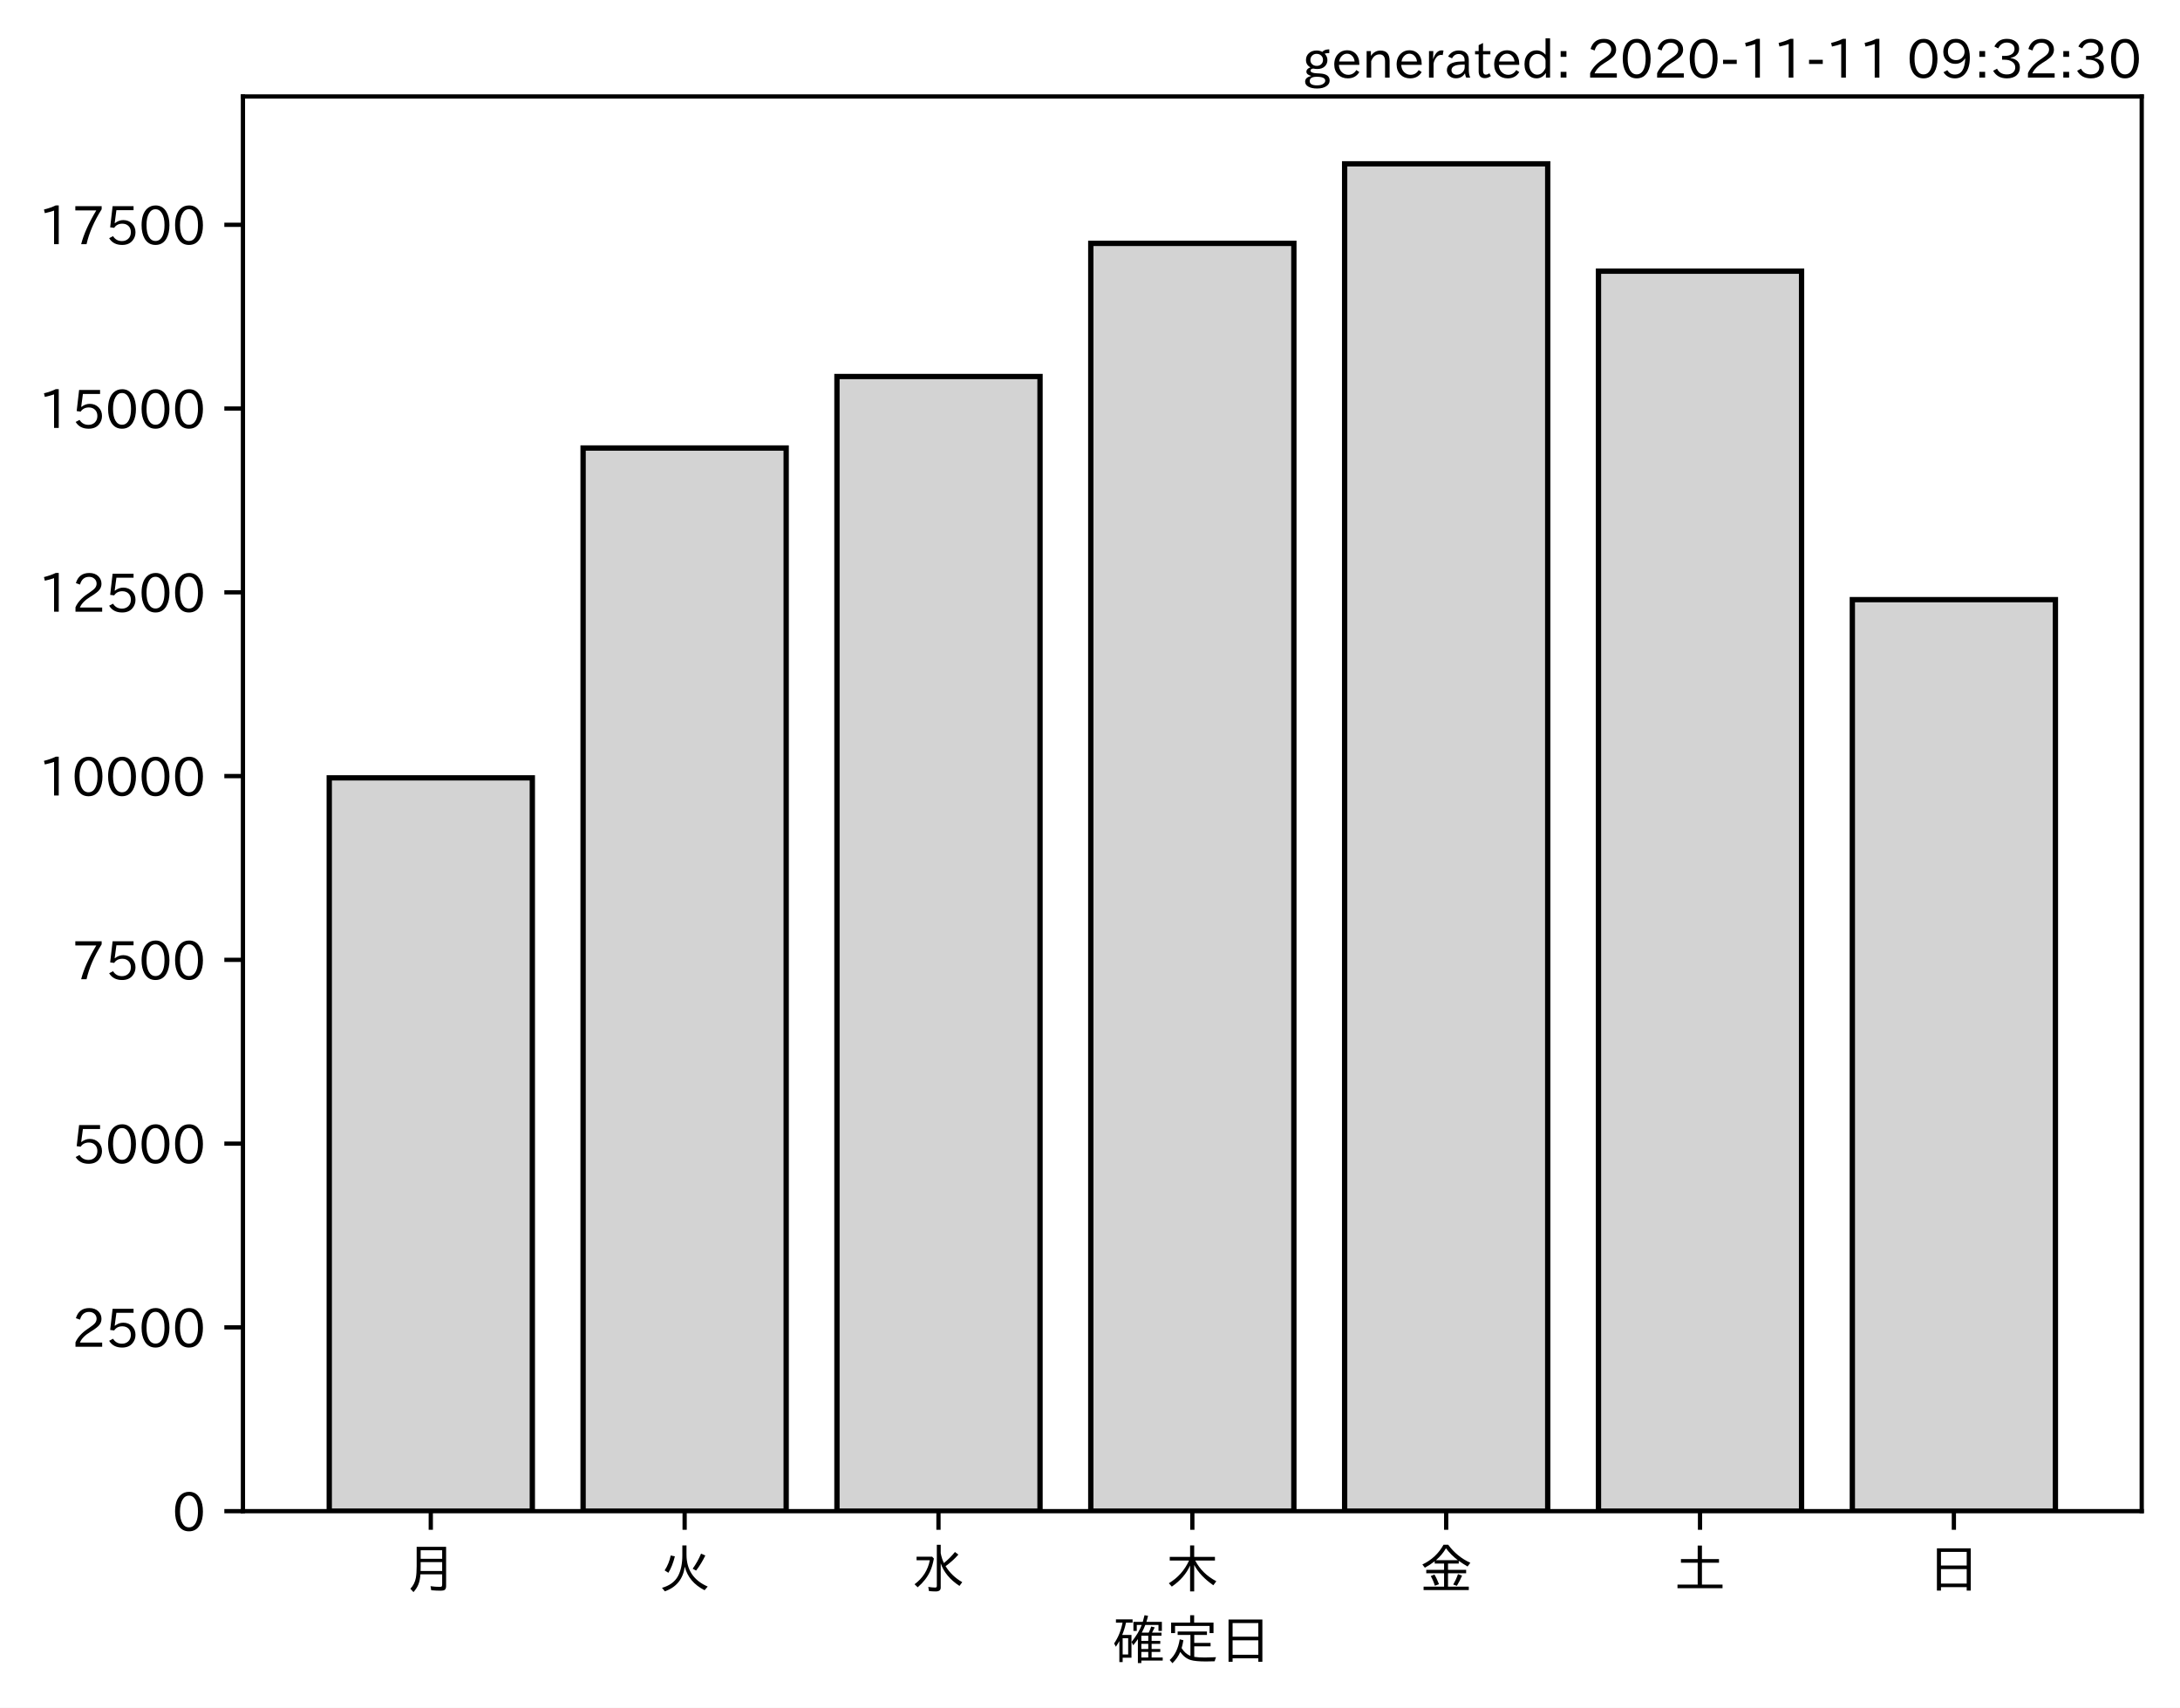
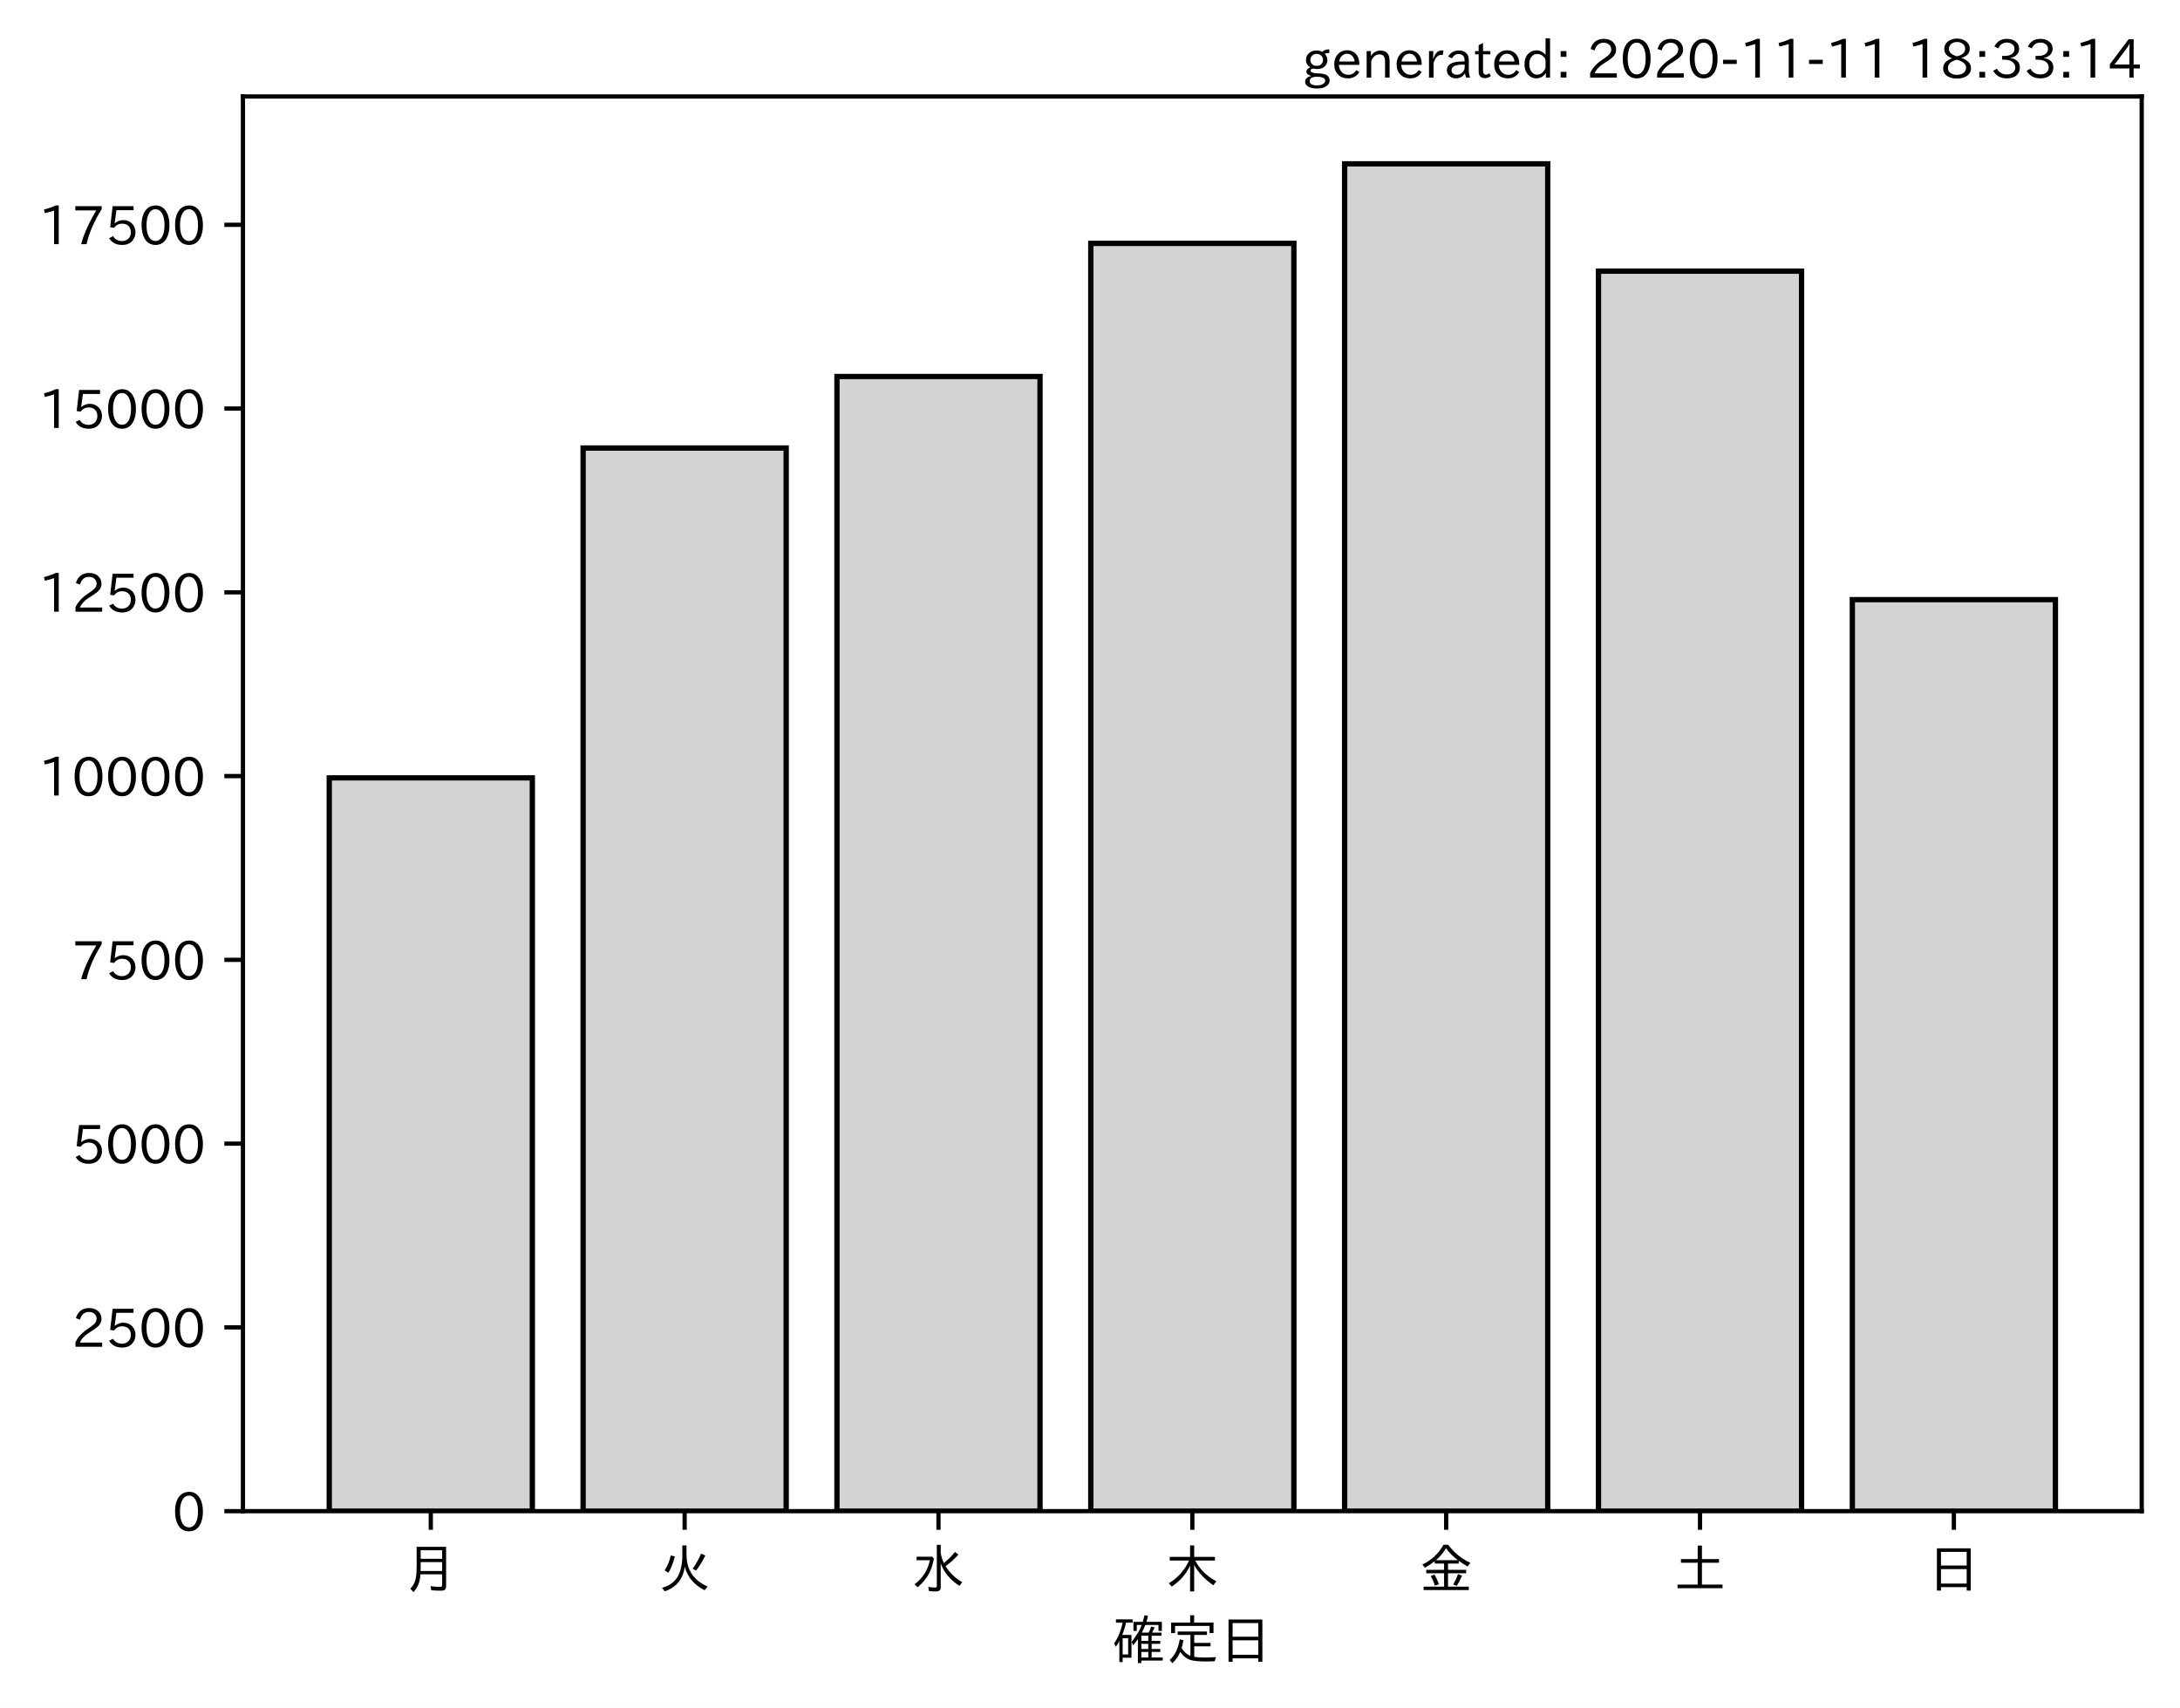
<svg xmlns="http://www.w3.org/2000/svg" xmlns:xlink="http://www.w3.org/1999/xlink" height="321.24pt" version="1.1" viewBox="0 0 410.012 321.24" width="410.012pt">
  <defs>
    <style type="text/css">*{stroke-linecap:butt;stroke-linejoin:round;}</style>
  </defs>
  <g id="figure_1">
    <g id="patch_1">
      <path d="M 0 321.24  L 410.012 321.24  L 410.012 0  L 0 0  z " style="fill:#ffffff;" />
    </g>
    <g id="axes_1">
      <g id="patch_2">
        <path d="M 45.692 284.259  L 402.812 284.259  L 402.812 18.147  L 45.692 18.147  z " style="fill:#ffffff;" />
      </g>
      <g id="patch_3">
-         <path clip-path="url(#p6523240938)" d="M 61.925 284.259  L 100.12 284.259  L 100.12 146.318  L 61.925 146.318  z " style="fill:#d3d3d3;stroke:#000000;stroke-linejoin:miter;" />
+         <path clip-path="url(#pd893813372)" d="M 61.925 284.259  L 100.12 284.259  L 100.12 146.318  L 61.925 146.318  z " style="fill:#d3d3d3;stroke:#000000;stroke-linejoin:miter;" />
      </g>
      <g id="patch_4">
-         <path clip-path="url(#p6523240938)" d="M 109.668 284.259  L 147.863 284.259  L 147.863 84.275  L 109.668 84.275  z " style="fill:#d3d3d3;stroke:#000000;stroke-linejoin:miter;" />
+         <path clip-path="url(#pd893813372)" d="M 109.668 284.259  L 147.863 284.259  L 147.863 84.275  L 109.668 84.275  z " style="fill:#d3d3d3;stroke:#000000;stroke-linejoin:miter;" />
      </g>
      <g id="patch_5">
-         <path clip-path="url(#p6523240938)" d="M 157.412 284.259  L 195.606 284.259  L 195.606 70.821  L 157.412 70.821  z " style="fill:#d3d3d3;stroke:#000000;stroke-linejoin:miter;" />
+         <path clip-path="url(#pd893813372)" d="M 157.412 284.259  L 195.606 284.259  L 195.606 70.821  L 157.412 70.821  z " style="fill:#d3d3d3;stroke:#000000;stroke-linejoin:miter;" />
      </g>
      <g id="patch_6">
-         <path clip-path="url(#p6523240938)" d="M 205.155 284.259  L 243.35 284.259  L 243.35 45.78  L 205.155 45.78  z " style="fill:#d3d3d3;stroke:#000000;stroke-linejoin:miter;" />
+         <path clip-path="url(#pd893813372)" d="M 205.155 284.259  L 243.35 284.259  L 243.35 45.78  L 205.155 45.78  z " style="fill:#d3d3d3;stroke:#000000;stroke-linejoin:miter;" />
      </g>
      <g id="patch_7">
-         <path clip-path="url(#p6523240938)" d="M 252.898 284.259  L 291.093 284.259  L 291.093 30.819  L 252.898 30.819  z " style="fill:#d3d3d3;stroke:#000000;stroke-linejoin:miter;" />
+         <path clip-path="url(#pd893813372)" d="M 252.898 284.259  L 291.093 284.259  L 291.093 30.819  L 252.898 30.819  z " style="fill:#d3d3d3;stroke:#000000;stroke-linejoin:miter;" />
      </g>
      <g id="patch_8">
-         <path clip-path="url(#p6523240938)" d="M 300.641 284.259  L 338.836 284.259  L 338.836 51.006  L 300.641 51.006  z " style="fill:#d3d3d3;stroke:#000000;stroke-linejoin:miter;" />
+         <path clip-path="url(#pd893813372)" d="M 300.641 284.259  L 338.836 284.259  L 338.836 51.006  L 300.641 51.006  z " style="fill:#d3d3d3;stroke:#000000;stroke-linejoin:miter;" />
      </g>
      <g id="patch_9">
-         <path clip-path="url(#p6523240938)" d="M 348.385 284.259  L 386.579 284.259  L 386.579 112.8  L 348.385 112.8  z " style="fill:#d3d3d3;stroke:#000000;stroke-linejoin:miter;" />
+         <path clip-path="url(#pd893813372)" d="M 348.385 284.259  L 386.579 284.259  L 386.579 112.8  L 348.385 112.8  z " style="fill:#d3d3d3;stroke:#000000;stroke-linejoin:miter;" />
      </g>
      <g id="matplotlib.axis_1">
        <g id="xtick_1">
          <g id="line2d_1">
            <defs>
-               <path d="M 0 0  L 0 3.5  " id="m0b4ecc05a3" style="stroke:#000000;stroke-width:0.8;" />
+               <path d="M 0 0  L 0 3.5  " id="m9efd24418d" style="stroke:#000000;stroke-width:0.8;" />
            </defs>
            <g>
-               <use style="stroke:#000000;stroke-width:0.8;" x="81.022" xlink:href="#m0b4ecc05a3" y="284.259" />
+               <use style="stroke:#000000;stroke-width:0.8;" x="81.022" xlink:href="#m9efd24418d" y="284.259" />
            </g>
          </g>
          <g id="text_1">
            <g transform="translate(76.02224 298.7493)scale(0.1 -0.1)">
              <defs>
                <path d="M 78.812 77.875  L 78.812 4  Q 78.812 -1.219 76.078 -3.172  Q 73.969 -4.688 68.797 -4.688  Q 60.844 -4.688 50.828 -3.859  L 49.516 3.812  Q 58.594 2.484 67.094 2.484  Q 70.359 2.484 71.047 4.109  Q 71.391 4.891 71.391 6.844  L 71.391 26.125  L 30.516 26.125  Q 29.781 14.938 26.812 7.422  Q 24.031 0.094 17.438 -7.375  L 11.625 -0.984  Q 19.672 7.422 21.922 19.438  Q 23.438 27.688 23.438 41.406  L 23.438 77.875  z M 30.953 71.391  L 30.953 55.328  L 71.391 55.328  L 71.391 71.391  z M 30.953 49.125  L 30.953 39.938  Q 30.953 35.75 30.859 33.547  L 30.859 32.328  L 71.391 32.328  L 71.391 49.125  z " id="IPAexGothic-26376" />
              </defs>
              <use xlink:href="#IPAexGothic-26376" />
            </g>
          </g>
        </g>
        <g id="xtick_2">
          <g id="line2d_2">
            <g>
-               <use style="stroke:#000000;stroke-width:0.8;" x="128.766" xlink:href="#m0b4ecc05a3" y="284.259" />
+               <use style="stroke:#000000;stroke-width:0.8;" x="128.766" xlink:href="#m9efd24418d" y="284.259" />
            </g>
          </g>
          <g id="text_2">
            <g transform="translate(123.7656 298.7493)scale(0.1 -0.1)">
              <defs>
                <path d="M 53.516 80.422  L 53.516 63.188  Q 53.516 20.359 93.406 3.078  L 87.5 -3.812  Q 57.672 11.328 50.297 40.375  Q 45.359 5.672 12.797 -5.906  L 7.422 0.688  Q 28.859 6.844 37.406 22.609  Q 45.703 37.844 45.703 62.016  L 45.703 80.422  z M 12.406 33.5  Q 20.703 46.141 23.828 61.531  L 31.641 59.906  Q 27 41.312 19.438 29  z M 65.141 36.625  Q 74.656 50.047 80.906 64.984  L 88.922 61.531  Q 81.109 45.406 71.531 33.109  z " id="IPAexGothic-28779" />
              </defs>
              <use xlink:href="#IPAexGothic-28779" />
            </g>
          </g>
        </g>
        <g id="xtick_3">
          <g id="line2d_3">
            <g>
-               <use style="stroke:#000000;stroke-width:0.8;" x="176.509" xlink:href="#m0b4ecc05a3" y="284.259" />
+               <use style="stroke:#000000;stroke-width:0.8;" x="176.509" xlink:href="#m9efd24418d" y="284.259" />
            </g>
          </g>
          <g id="text_3">
            <g transform="translate(171.5089 298.7493)scale(0.1 -0.1)">
              <defs>
                <path d="M 54.203 65.922  Q 56.156 55.562 60.203 47.312  Q 71.578 56.453 81 68.109  L 87.406 63.188  Q 77.25 51.516 63.375 41.406  Q 75 22.609 94.672 11.375  L 89.5 4.297  Q 62.75 21.781 54.203 46.781  L 54.203 0.984  Q 54.203 -6.109 44.875 -6.109  Q 38.812 -6.109 32.172 -5.422  L 30.766 2.391  Q 38.422 1.219 44 1.219  Q 46.875 1.219 46.875 4.109  L 46.875 81.688  L 54.203 81.688  z M 8.797 59.281  L 38.094 59.281  L 41.359 55.766  Q 38.672 41.219 34.078 31.297  Q 26.656 15.375 10.891 1.703  L 4.984 7.422  Q 28.266 24.656 33.688 52.594  L 8.797 52.594  z " id="IPAexGothic-27700" />
              </defs>
              <use xlink:href="#IPAexGothic-27700" />
            </g>
          </g>
        </g>
        <g id="xtick_4">
          <g id="line2d_4">
            <g>
-               <use style="stroke:#000000;stroke-width:0.8;" x="224.252" xlink:href="#m0b4ecc05a3" y="284.259" />
+               <use style="stroke:#000000;stroke-width:0.8;" x="224.252" xlink:href="#m9efd24418d" y="284.259" />
            </g>
          </g>
          <g id="text_4">
            <g transform="translate(219.2522 298.7493)scale(0.1 -0.1)">
              <defs>
                <path d="M 55.422 52  Q 68.5 27 95.125 13.094  L 89.5 5.516  Q 64.594 22.797 53.516 43.703  L 53.516 -6  L 45.797 -6  L 45.797 42.672  Q 35.5 19.578 11.422 2.984  L 5.812 9.281  Q 31.453 24.75 43.797 52  L 7.516 52  L 7.516 58.891  L 45.797 58.891  L 45.797 80.469  L 53.516 80.469  L 53.516 58.891  L 92.531 58.891  L 92.531 52  z " id="IPAexGothic-26408" />
              </defs>
              <use xlink:href="#IPAexGothic-26408" />
            </g>
          </g>
        </g>
        <g id="xtick_5">
          <g id="line2d_5">
            <g>
-               <use style="stroke:#000000;stroke-width:0.8;" x="271.996" xlink:href="#m0b4ecc05a3" y="284.259" />
+               <use style="stroke:#000000;stroke-width:0.8;" x="271.996" xlink:href="#m9efd24418d" y="284.259" />
            </g>
          </g>
          <g id="text_5">
            <g transform="translate(266.9955 298.7493)scale(0.1 -0.1)">
              <defs>
                <path d="M 53.469 46.391  L 53.469 34.516  L 87.547 34.516  L 87.547 28.125  L 53.469 28.125  L 53.469 2.984  L 92.531 2.984  L 92.531 -3.516  L 7.516 -3.516  L 7.516 2.984  L 46.047 2.984  L 46.047 28.125  L 12.547 28.125  L 12.547 34.516  L 46.047 34.516  L 46.047 46.391  L 28.422 46.391  L 28.422 50.688  Q 19.734 43.891 9.906 38.531  L 5.219 44.578  Q 31.344 56.984 45.016 81.781  L 53.766 81.781  Q 70.359 59.234 95.453 47.797  L 90.234 40.828  Q 81.547 45.844 73.641 51.469  L 73.641 46.391  z M 72.016 52.688  Q 59.078 62.406 49.562 75.094  Q 42.828 63.141 30.812 52.688  z M 28.719 4.688  Q 26.078 13.719 21 22.797  L 27.875 25.688  Q 31.938 19.188 36.531 7.516  z M 63.188 6.891  Q 68.797 16.406 72.219 26.516  L 79.891 23.578  Q 75.922 14.156 70.125 4.5  z " id="IPAexGothic-37329" />
              </defs>
              <use xlink:href="#IPAexGothic-37329" />
            </g>
          </g>
        </g>
        <g id="xtick_6">
          <g id="line2d_6">
            <g>
-               <use style="stroke:#000000;stroke-width:0.8;" x="319.739" xlink:href="#m0b4ecc05a3" y="284.259" />
+               <use style="stroke:#000000;stroke-width:0.8;" x="319.739" xlink:href="#m9efd24418d" y="284.259" />
            </g>
          </g>
          <g id="text_6">
            <g transform="translate(314.7388 298.7493)scale(0.1 -0.1)">
              <defs>
                <path d="M 45.609 54.781  L 45.609 80.172  L 53.609 80.172  L 53.609 54.781  L 85.688 54.781  L 85.688 47.906  L 53.609 47.906  L 53.609 6.781  L 92.328 6.781  L 92.328 0  L 7.625 0  L 7.625 6.781  L 45.609 6.781  L 45.609 47.906  L 14.109 47.906  L 14.109 54.781  z " id="IPAexGothic-22303" />
              </defs>
              <use xlink:href="#IPAexGothic-22303" />
            </g>
          </g>
        </g>
        <g id="xtick_7">
          <g id="line2d_7">
            <g>
-               <use style="stroke:#000000;stroke-width:0.8;" x="367.482" xlink:href="#m0b4ecc05a3" y="284.259" />
+               <use style="stroke:#000000;stroke-width:0.8;" x="367.482" xlink:href="#m9efd24418d" y="284.259" />
            </g>
          </g>
          <g id="text_7">
            <g transform="translate(362.4821 298.7493)scale(0.1 -0.1)">
              <defs>
                <path d="M 81.734 75  L 81.734 -4.5  L 74.125 -4.5  L 74.125 2  L 25.734 2  L 25.734 -4.5  L 18.109 -4.5  L 18.109 75  z M 25.734 68.312  L 25.734 42.672  L 74.125 42.672  L 74.125 68.312  z M 25.734 35.891  L 25.734 8.688  L 74.125 8.688  L 74.125 35.891  z " id="IPAexGothic-26085" />
              </defs>
              <use xlink:href="#IPAexGothic-26085" />
            </g>
          </g>
        </g>
        <g id="text_8">
          <g transform="translate(209.2522 312.1399)scale(0.1 -0.1)">
            <defs>
              <path d="M 67.922 50.297  Q 70.562 55.281 72.609 61.812  L 79.297 60.203  Q 76.172 53.609 74.219 50.297  L 92 50.297  L 92 44.484  L 73.438 44.484  L 73.438 34.719  L 89.703 34.719  L 89.703 29.203  L 73.438 29.203  L 73.438 19.531  L 89.703 19.531  L 89.703 14.016  L 73.438 14.016  L 73.438 3.609  L 94.281 3.609  L 94.281 -2.203  L 54.109 -2.203  L 54.109 -6.984  L 47.609 -6.984  L 47.609 38.188  Q 43.062 31.547 38.812 26.609  L 35.688 32.812  Q 49.359 49.953 54.781 64.797  L 45.516 64.797  L 45.516 53.516  L 39.203 53.516  L 39.203 70.609  L 56.781 70.609  Q 58.594 76.609 60.109 83.109  L 66.703 81.891  Q 65.234 75.531 63.625 70.609  L 92.719 70.609  L 92.719 53.516  L 86.328 53.516  L 86.328 64.797  L 61.531 64.797  Q 58.547 56.984 54.891 50.297  z M 67.141 44.484  L 54.109 44.484  L 54.109 34.719  L 67.141 34.719  z M 67.141 29.203  L 54.109 29.203  L 54.109 19.531  L 67.141 19.531  z M 67.141 14.016  L 54.109 14.016  L 54.109 3.609  L 67.141 3.609  z M 18.109 46  L 35.547 46  L 35.547 3.078  L 18.953 3.078  L 18.953 -5.125  L 12.75 -5.125  L 12.75 34.469  Q 10.156 29.734 6.156 23.781  L 2.938 29.984  Q 14.547 47.078 18.75 69  L 6.344 69  L 6.344 75.297  L 37.641 75.297  L 37.641 69  L 25.25 69  L 24.953 68.016  Q 22.75 57.234 18.109 46  z M 18.953 39.891  L 18.953 9.188  L 29.344 9.188  L 29.344 39.891  z " id="IPAexGothic-30906" />
              <path d="M 53.609 4.734  Q 61.422 3.516 73.578 3.516  Q 81.109 3.516 94.578 4.109  Q 93.172 0.922 92 -3.562  Q 81.781 -3.906 75.688 -3.906  Q 55.766 -3.906 46.922 -1.219  Q 35.297 2.391 27.344 14.109  Q 22.516 2.547 12.594 -7.172  L 7.422 -1.172  Q 22.125 11.859 26.312 37.797  L 33.203 35.984  Q 31.734 27.438 29.828 21.188  Q 36.531 10.594 46.438 6.5  L 46.438 46  L 22.406 46  L 22.406 52.391  L 77.484 52.391  L 77.484 46  L 53.609 46  L 53.609 31  L 84.328 31  L 84.328 24.516  L 53.609 24.516  z M 53.422 69.188  L 89.844 69.188  L 89.844 49.469  L 82.422 49.469  L 82.422 62.891  L 17.531 62.891  L 17.531 49.469  L 10.109 49.469  L 10.109 69.188  L 45.906 69.188  L 45.906 83.016  L 53.422 83.016  z " id="IPAexGothic-23450" />
            </defs>
            <use xlink:href="#IPAexGothic-30906" />
            <use x="100" xlink:href="#IPAexGothic-23450" />
            <use x="200" xlink:href="#IPAexGothic-26085" />
          </g>
        </g>
      </g>
      <g id="matplotlib.axis_2">
        <g id="ytick_1">
          <g id="line2d_8">
            <defs>
-               <path d="M 0 0  L -3.5 0  " id="m0dd5435f78" style="stroke:#000000;stroke-width:0.8;" />
+               <path d="M 0 0  L -3.5 0  " id="meefb8f758e" style="stroke:#000000;stroke-width:0.8;" />
            </defs>
            <g>
-               <use style="stroke:#000000;stroke-width:0.8;" x="45.692" xlink:href="#m0dd5435f78" y="284.259" />
+               <use style="stroke:#000000;stroke-width:0.8;" x="45.692" xlink:href="#meefb8f758e" y="284.259" />
            </g>
          </g>
          <g id="text_9">
            <g transform="translate(32.39375 288.0039)scale(0.1 -0.1)">
              <defs>
                <path d="M 31.844 73.828  Q 45.016 73.828 52.094 61.625  Q 57.719 51.953 57.719 36.625  Q 57.719 21.438 52.094 11.578  Q 45.125 -0.484 31.5 -0.484  Q 17.922 -0.484 10.938 11.578  Q 5.328 21.438 5.328 36.719  Q 5.328 58.016 15.625 67.719  Q 22.172 73.828 31.844 73.828  z M 31.5 66.656  Q 23.688 66.656 19.188 58.734  Q 14.594 50.734 14.594 36.625  Q 14.594 22.75 19.094 14.797  Q 23.641 6.984 31.5 6.984  Q 40.922 6.984 45.453 18.016  Q 48.438 25.344 48.438 37.109  Q 48.438 50.875 43.844 58.734  Q 39.203 66.656 31.5 66.656  z " id="IPAexGothic-48" />
              </defs>
              <use xlink:href="#IPAexGothic-48" />
            </g>
          </g>
        </g>
        <g id="ytick_2">
          <g id="line2d_9">
            <g>
-               <use style="stroke:#000000;stroke-width:0.8;" x="45.692" xlink:href="#m0dd5435f78" y="249.69" />
+               <use style="stroke:#000000;stroke-width:0.8;" x="45.692" xlink:href="#meefb8f758e" y="249.69" />
            </g>
          </g>
          <g id="text_10">
            <g transform="translate(13.49844 253.4358)scale(0.1 -0.1)">
              <defs>
                <path d="M 57.172 0.984  L 6.984 0.984  L 6.984 9.281  Q 12.891 23.047 29.594 34.422  L 32.375 36.281  Q 40.922 42.141 43.609 45.406  Q 46.688 49.266 46.688 53.812  Q 46.688 58.938 43.062 62.547  Q 39.062 66.547 32.562 66.547  Q 19.531 66.547 15.484 52  L 7.766 54.781  Q 13.328 73.828 33.062 73.828  Q 43.844 73.828 50.25 67.438  Q 55.859 61.672 55.859 53.516  Q 55.859 47.469 52.25 42.531  Q 48.922 37.75 36.969 30.281  L 34.859 29  Q 19.625 19.578 15.281 8.891  L 57.172 8.891  z " id="IPAexGothic-50" />
                <path d="M 18.406 40.672  Q 25.531 46.297 33.938 46.297  Q 44 46.297 50.641 39.5  Q 56.844 33.016 56.844 23.391  Q 56.844 14.656 51.516 8.016  Q 44.828 -0.484 31.734 -0.484  Q 14.984 -0.484 7.328 12.25  L 14.656 16.062  Q 20.453 6.781 31.453 6.781  Q 38.531 6.781 43.266 11.188  Q 48.141 15.828 48.141 23.484  Q 48.141 30.719 43.844 35.016  Q 39.359 39.5 32.125 39.5  Q 21.969 39.5 16.75 31.688  L 9.234 32.672  L 13.812 72.406  L 53.219 72.406  L 53.219 64.891  L 20.953 64.891  L 17.719 40.672  z " id="IPAexGothic-53" />
              </defs>
              <use xlink:href="#IPAexGothic-50" />
              <use x="62.988" xlink:href="#IPAexGothic-53" />
              <use x="125.977" xlink:href="#IPAexGothic-48" />
              <use x="188.965" xlink:href="#IPAexGothic-48" />
            </g>
          </g>
        </g>
        <g id="ytick_3">
          <g id="line2d_10">
            <g>
-               <use style="stroke:#000000;stroke-width:0.8;" x="45.692" xlink:href="#m0dd5435f78" y="215.122" />
+               <use style="stroke:#000000;stroke-width:0.8;" x="45.692" xlink:href="#meefb8f758e" y="215.122" />
            </g>
          </g>
          <g id="text_11">
            <g transform="translate(13.49844 218.8676)scale(0.1 -0.1)">
              <use xlink:href="#IPAexGothic-53" />
              <use x="62.988" xlink:href="#IPAexGothic-48" />
              <use x="125.977" xlink:href="#IPAexGothic-48" />
              <use x="188.965" xlink:href="#IPAexGothic-48" />
            </g>
          </g>
        </g>
        <g id="ytick_4">
          <g id="line2d_11">
            <g>
-               <use style="stroke:#000000;stroke-width:0.8;" x="45.692" xlink:href="#m0dd5435f78" y="180.554" />
+               <use style="stroke:#000000;stroke-width:0.8;" x="45.692" xlink:href="#meefb8f758e" y="180.554" />
            </g>
          </g>
          <g id="text_12">
            <g transform="translate(13.49844 184.2994)scale(0.1 -0.1)">
              <defs>
                <path d="M 56.203 66.609  Q 34.969 32.906 27.781 0.984  L 17.672 0.984  Q 24.703 28.656 46.094 64.5  L 6.688 64.5  L 6.688 72.406  L 56.203 72.406  z " id="IPAexGothic-55" />
              </defs>
              <use xlink:href="#IPAexGothic-55" />
              <use x="62.988" xlink:href="#IPAexGothic-53" />
              <use x="125.977" xlink:href="#IPAexGothic-48" />
              <use x="188.965" xlink:href="#IPAexGothic-48" />
            </g>
          </g>
        </g>
        <g id="ytick_5">
          <g id="line2d_12">
            <g>
-               <use style="stroke:#000000;stroke-width:0.8;" x="45.692" xlink:href="#m0dd5435f78" y="145.986" />
+               <use style="stroke:#000000;stroke-width:0.8;" x="45.692" xlink:href="#meefb8f758e" y="145.986" />
            </g>
          </g>
          <g id="text_13">
            <g transform="translate(7.2 149.7313)scale(0.1 -0.1)">
              <defs>
                <path d="M 38.484 0.984  L 29.688 0.984  L 29.688 64.109  Q 21.438 61.281 12.312 59.328  L 10.688 66.109  Q 23.734 69.391 32.906 73.922  L 38.484 73.922  z " id="IPAexGothic-49" />
              </defs>
              <use xlink:href="#IPAexGothic-49" />
              <use x="62.988" xlink:href="#IPAexGothic-48" />
              <use x="125.977" xlink:href="#IPAexGothic-48" />
              <use x="188.965" xlink:href="#IPAexGothic-48" />
              <use x="251.953" xlink:href="#IPAexGothic-48" />
            </g>
          </g>
        </g>
        <g id="ytick_6">
          <g id="line2d_13">
            <g>
-               <use style="stroke:#000000;stroke-width:0.8;" x="45.692" xlink:href="#m0dd5435f78" y="111.418" />
+               <use style="stroke:#000000;stroke-width:0.8;" x="45.692" xlink:href="#meefb8f758e" y="111.418" />
            </g>
          </g>
          <g id="text_14">
            <g transform="translate(7.2 115.1631)scale(0.1 -0.1)">
              <use xlink:href="#IPAexGothic-49" />
              <use x="62.988" xlink:href="#IPAexGothic-50" />
              <use x="125.977" xlink:href="#IPAexGothic-53" />
              <use x="188.965" xlink:href="#IPAexGothic-48" />
              <use x="251.953" xlink:href="#IPAexGothic-48" />
            </g>
          </g>
        </g>
        <g id="ytick_7">
          <g id="line2d_14">
            <g>
-               <use style="stroke:#000000;stroke-width:0.8;" x="45.692" xlink:href="#m0dd5435f78" y="76.85" />
+               <use style="stroke:#000000;stroke-width:0.8;" x="45.692" xlink:href="#meefb8f758e" y="76.85" />
            </g>
          </g>
          <g id="text_15">
            <g transform="translate(7.2 80.59491)scale(0.1 -0.1)">
              <use xlink:href="#IPAexGothic-49" />
              <use x="62.988" xlink:href="#IPAexGothic-53" />
              <use x="125.977" xlink:href="#IPAexGothic-48" />
              <use x="188.965" xlink:href="#IPAexGothic-48" />
              <use x="251.953" xlink:href="#IPAexGothic-48" />
            </g>
          </g>
        </g>
        <g id="ytick_8">
          <g id="line2d_15">
            <g>
-               <use style="stroke:#000000;stroke-width:0.8;" x="45.692" xlink:href="#m0dd5435f78" y="42.281" />
+               <use style="stroke:#000000;stroke-width:0.8;" x="45.692" xlink:href="#meefb8f758e" y="42.281" />
            </g>
          </g>
          <g id="text_16">
            <g transform="translate(7.2 46.02674)scale(0.1 -0.1)">
              <use xlink:href="#IPAexGothic-49" />
              <use x="62.988" xlink:href="#IPAexGothic-55" />
              <use x="125.977" xlink:href="#IPAexGothic-53" />
              <use x="188.965" xlink:href="#IPAexGothic-48" />
              <use x="251.953" xlink:href="#IPAexGothic-48" />
            </g>
          </g>
        </g>
      </g>
      <g id="patch_10">
        <path d="M 45.692 284.259  L 45.692 18.147  " style="fill:none;stroke:#000000;stroke-linecap:square;stroke-linejoin:miter;stroke-width:0.8;" />
      </g>
      <g id="patch_11">
        <path d="M 402.812 284.259  L 402.812 18.147  " style="fill:none;stroke:#000000;stroke-linecap:square;stroke-linejoin:miter;stroke-width:0.8;" />
      </g>
      <g id="patch_12">
        <path d="M 45.692 284.259  L 402.812 284.259  " style="fill:none;stroke:#000000;stroke-linecap:square;stroke-linejoin:miter;stroke-width:0.8;" />
      </g>
      <g id="patch_13">
        <path d="M 45.692 18.147  L 402.812 18.147  " style="fill:none;stroke:#000000;stroke-linecap:square;stroke-linejoin:miter;stroke-width:0.8;" />
      </g>
    </g>
    <g id="text_17">
      <g transform="translate(244.9169 14.69063)scale(0.1 -0.1)">
        <defs>
          <path d="M 20.797 17.969  Q 15.719 17.531 15.719 14.062  Q 15.719 9.578 27.547 8.984  L 33.297 8.688  Q 51.609 7.766 51.609 -4.594  Q 51.609 -10.938 45.703 -14.984  Q 39.359 -19.578 28.031 -19.578  Q 17.781 -19.578 11.531 -16.062  Q 5.516 -12.641 5.516 -6.688  Q 5.516 1.312 16.797 3.859  L 16.797 4.203  Q 7.906 6.453 7.906 12.156  Q 7.906 17.438 15.531 20.266  Q 7.125 24.609 7.125 34.078  Q 7.125 41.406 12.016 46.297  Q 17.625 51.906 27.156 51.906  Q 33.203 51.906 37.844 49.266  Q 41.406 53.953 50.922 54.109  L 50.922 47.078  Q 44.344 46.922 42.234 45.906  Q 47.406 40.828 47.406 33.891  Q 47.406 27 42.719 22.266  Q 37.5 17.094 28.328 17.094  Q 24.422 17.094 20.797 17.969  z M 27.094 45.609  Q 22.016 45.609 18.703 42.281  Q 15.438 39.016 15.438 34.078  Q 15.438 29.25 18.5 26.312  Q 21.828 23 27.438 23  Q 32.719 23 35.891 26.219  Q 39.109 29.391 39.109 34.422  Q 39.109 39.016 35.891 42.188  Q 32.516 45.609 27.094 45.609  z M 27.391 2.484  Q 14.109 2.484 14.109 -5.719  Q 14.109 -13.672 28.125 -13.672  Q 37.156 -13.672 41.219 -9.469  Q 43.312 -7.516 43.312 -4.891  Q 43.312 2.484 27.391 2.484  z " id="IPAexGothic-103" />
          <path d="M 13.484 24.906  Q 13.922 16.266 18.891 11.281  Q 23.969 6.203 31.203 6.203  Q 40.719 6.203 46.297 15.094  L 51.906 11.375  Q 44.828 -0.484 30.172 -0.484  Q 19.094 -0.484 11.969 6.594  Q 4.781 13.812 4.781 25.641  Q 4.781 38.188 12.312 45.703  Q 19 52.391 29 52.391  Q 38.422 52.391 44.781 46.188  Q 51.906 38.969 51.906 26.906  L 51.906 24.906  z M 43.062 31.203  Q 42.328 37.984 38.281 41.891  Q 34.281 45.906 28.812 45.906  Q 22.469 45.906 17.969 40.484  Q 14.891 36.812 13.969 31.203  z " id="IPAexGothic-101" />
          <path d="M 52 0.984  L 43.406 0.984  L 43.406 31.891  Q 43.406 44.578 32.906 44.578  Q 22.312 44.578 17.391 31.891  L 17.391 0.984  L 8.797 0.984  L 8.797 50.781  L 16.797 50.781  L 16.797 41.797  Q 23.828 51.812 34.719 51.812  Q 52 51.812 52 32.375  z " id="IPAexGothic-110" />
          <path d="M 36.078 51.812  L 34.578 43.266  Q 32.906 43.609 31.594 43.609  Q 25.828 43.609 22.078 38.188  Q 17.391 31.344 17.391 26.172  L 17.391 0.984  L 8.797 0.984  L 8.797 50.781  L 16.891 50.781  L 16.5 35.984  L 16.703 35.984  Q 22.219 52.203 32.766 52.203  Q 34.469 52.203 36.078 51.812  z " id="IPAexGothic-114" />
          <path d="M 49.312 0.984  L 41.75 0.984  Q 39.984 4.734 39.547 8.688  L 39.203 8.688  Q 33.547 -0.391 22.312 -0.391  Q 14.594 -0.391 9.719 4.5  Q 5.422 8.797 5.422 14.984  Q 5.422 30.422 32.031 31.203  L 38.719 31.391  L 38.719 33.984  Q 38.719 39.203 35.75 42.188  Q 32.625 45.312 27.734 45.312  Q 19.344 45.312 15.141 37.156  L 7.719 40.578  Q 14.656 52 27.938 52  Q 37.109 52 42.047 46.875  Q 46.625 42.281 46.625 33.891  L 46.625 15.578  Q 46.625 6.25 49.312 0.984  z M 38.922 25.391  L 33.453 25.297  Q 14.109 24.859 14.109 14.891  Q 14.109 11.375 16.406 9.078  Q 19.234 6.297 23.828 6.297  Q 30.219 6.297 34.906 10.984  Q 38.922 15.141 38.922 21  z " id="IPAexGothic-97" />
          <path d="M 33.203 3.766  Q 27.641 -0.094 21.828 -0.094  Q 10.203 -0.094 10.203 12.984  L 10.203 44.672  L 3.422 44.672  L 3.422 50.781  L 10.203 50.781  L 10.203 61.969  L 18.406 66.062  L 18.406 50.781  L 32.234 50.781  L 32.234 44.672  L 18.406 44.672  L 18.406 14.156  Q 18.406 6.5 23.641 6.5  Q 27.156 6.5 30.328 9.188  z " id="IPAexGothic-116" />
          <path d="M 52.984 0.984  L 45.172 0.984  L 45.172 9.672  Q 38.141 -0.484 27.391 -0.484  Q 18.453 -0.484 12.312 5.812  Q 4.891 13.188 4.891 25.984  Q 4.891 38.531 12.062 45.906  Q 18.266 52.203 27.391 52.203  Q 37.25 52.203 44.484 43.891  L 44.484 74.906  L 52.984 74.906  z M 44.484 20.359  L 44.484 32.766  Q 44.484 37.703 38.375 42.281  Q 34.078 45.406 28.953 45.406  Q 23.188 45.406 19.188 41.406  Q 13.875 36.078 13.875 26.219  Q 13.875 17.328 18.266 11.719  Q 22.516 6.391 28.859 6.391  Q 36.281 6.391 41.5 13.672  Q 44.484 17.719 44.484 20.359  z " id="IPAexGothic-100" />
          <path d="M 21.391 39.984  L 10.5 39.984  L 10.5 50.781  L 21.391 50.781  z M 21.391 0.984  L 10.5 0.984  L 10.5 11.766  L 21.391 11.766  z " id="IPAexGothic-58" />
          <path id="IPAexGothic-32" />
          <path d="M 30.766 26.609  L 4.984 26.609  L 4.984 34.422  L 30.766 34.422  z " id="IPAexGothic-45" />
-           <path d="M 46.625 36.812  Q 39.75 26.812 28.328 26.812  Q 19.578 26.812 13.234 32.125  Q 5.719 38.422 5.719 49.422  Q 5.719 59.578 12.016 66.656  Q 18.453 73.828 29.203 73.828  Q 43.75 73.828 50.641 61.719  Q 55.609 52.781 55.609 38.625  Q 55.609 19.531 47.516 9.188  Q 39.891 -0.484 27.641 -0.484  Q 13.422 -0.484 6.109 10.984  L 13.328 14.891  Q 18.062 6.688 27.391 6.688  Q 45.656 6.688 47.016 36.812  z M 29.5 66.844  Q 22.656 66.844 18.312 61.719  Q 14.406 57.078 14.406 50  Q 14.406 42.828 18.109 38.719  Q 22.406 33.797 29.781 33.797  Q 37.984 33.797 42.625 40.188  Q 45.703 44.484 45.703 49.516  Q 45.703 55.516 42.094 60.359  Q 37.109 66.844 29.5 66.844  z " id="IPAexGothic-57" />
+           <path d="M 39.703 37.891  Q 57.812 31.734 57.812 18.703  Q 57.812 8.453 48.438 3.078  Q 41.609 -0.875 31.5 -0.875  Q 21.344 -0.875 14.5 3.078  Q 5.422 8.297 5.422 18.406  Q 5.422 31.062 22.016 37.203  L 22.016 37.5  Q 7.516 42.719 7.516 54.828  Q 7.516 64.062 15.328 69.625  Q 21.969 74.312 31.547 74.312  Q 42.234 74.312 48.922 68.797  Q 55.516 63.578 55.516 55.719  Q 55.516 42.281 39.703 38.188  z M 31.594 41.016  Q 46.828 44.625 46.828 55.125  Q 46.828 61.188 41.797 64.844  Q 37.703 67.922 31.5 67.922  Q 25.094 67.922 20.797 64.5  Q 16.406 60.891 16.406 55.031  Q 16.406 49.219 21.094 45.703  Q 23.344 43.891 26.906 42.531  Q 31 40.875 31.594 41.016  z M 30.906 34.516  Q 14.406 30.172 14.406 19  Q 14.406 12.109 20.516 8.688  Q 25.094 6.109 31.391 6.109  Q 40.234 6.109 45.016 10.891  Q 48.531 14.406 48.531 19.531  Q 48.531 24.906 43.656 28.906  Q 40.766 31.156 36.719 32.812  Q 31.984 34.719 30.906 34.516  z " id="IPAexGothic-56" />
          <path d="M 37.203 37.797  Q 54.781 34.625 54.781 19.969  Q 54.781 11.188 48.875 5.562  Q 42.328 -0.484 30.375 -0.484  Q 12.453 -0.484 4.5 13.766  L 11.812 17.672  Q 17.328 6.891 30.281 6.891  Q 37.891 6.891 42.094 10.797  Q 46.094 14.5 46.094 20.172  Q 46.094 26.859 40.094 30.906  Q 34.625 34.578 25.688 34.578  L 21.297 34.578  L 21.297 41.703  L 25.875 41.703  Q 34.859 41.703 39.594 45.125  Q 44.672 48.734 44.672 54.828  Q 44.672 61.469 38.969 64.656  Q 35.297 66.844 30.172 66.844  Q 19.344 66.844 14.109 55.906  L 6.781 59.422  Q 14.016 73.828 30.281 73.828  Q 40.578 73.828 46.969 68.656  Q 53.375 63.578 53.375 55.219  Q 53.375 47.312 47.172 42.281  Q 43.172 39.062 37.203 38.188  z " id="IPAexGothic-51" />
+           <path d="M 59.578 18.109  L 47.797 18.109  L 47.797 0.984  L 39.797 0.984  L 39.797 18.109  L 3.078 18.109  L 3.078 26.125  L 38.375 73.094  L 47.797 73.094  L 47.797 25.531  L 59.578 25.531  z M 40.281 64.203  L 39.984 64.203  Q 35.594 57.125 31.297 51.312  L 11.859 25.531  L 39.797 25.531  L 39.797 49.125  Q 39.797 54.391 40.281 64.203  z " id="IPAexGothic-52" />
        </defs>
        <use xlink:href="#IPAexGothic-103" />
        <use x="55.518" xlink:href="#IPAexGothic-101" />
        <use x="112.402" xlink:href="#IPAexGothic-110" />
        <use x="172.803" xlink:href="#IPAexGothic-101" />
        <use x="229.688" xlink:href="#IPAexGothic-114" />
        <use x="266.699" xlink:href="#IPAexGothic-97" />
        <use x="321.68" xlink:href="#IPAexGothic-116" />
        <use x="356.299" xlink:href="#IPAexGothic-101" />
        <use x="413.184" xlink:href="#IPAexGothic-100" />
        <use x="475.586" xlink:href="#IPAexGothic-58" />
        <use x="507.568" xlink:href="#IPAexGothic-32" />
        <use x="534.57" xlink:href="#IPAexGothic-50" />
        <use x="597.559" xlink:href="#IPAexGothic-48" />
        <use x="660.547" xlink:href="#IPAexGothic-50" />
        <use x="723.535" xlink:href="#IPAexGothic-48" />
        <use x="786.523" xlink:href="#IPAexGothic-45" />
        <use x="822.314" xlink:href="#IPAexGothic-49" />
        <use x="885.303" xlink:href="#IPAexGothic-49" />
        <use x="948.291" xlink:href="#IPAexGothic-45" />
        <use x="984.082" xlink:href="#IPAexGothic-49" />
        <use x="1047.07" xlink:href="#IPAexGothic-49" />
        <use x="1110.059" xlink:href="#IPAexGothic-32" />
-         <use x="1137.061" xlink:href="#IPAexGothic-48" />
-         <use x="1200.049" xlink:href="#IPAexGothic-57" />
+         <use x="1137.061" xlink:href="#IPAexGothic-49" />
+         <use x="1200.049" xlink:href="#IPAexGothic-56" />
        <use x="1263.037" xlink:href="#IPAexGothic-58" />
        <use x="1295.02" xlink:href="#IPAexGothic-51" />
-         <use x="1358.008" xlink:href="#IPAexGothic-50" />
+         <use x="1358.008" xlink:href="#IPAexGothic-51" />
        <use x="1420.996" xlink:href="#IPAexGothic-58" />
-         <use x="1452.979" xlink:href="#IPAexGothic-51" />
-         <use x="1515.967" xlink:href="#IPAexGothic-48" />
+         <use x="1452.979" xlink:href="#IPAexGothic-49" />
+         <use x="1515.967" xlink:href="#IPAexGothic-52" />
      </g>
    </g>
  </g>
  <defs>
-     <clipPath id="p6523240938">
+     <clipPath id="pd893813372">
      <rect height="266.112" width="357.12" x="45.692" y="18.147" />
    </clipPath>
  </defs>
</svg>
